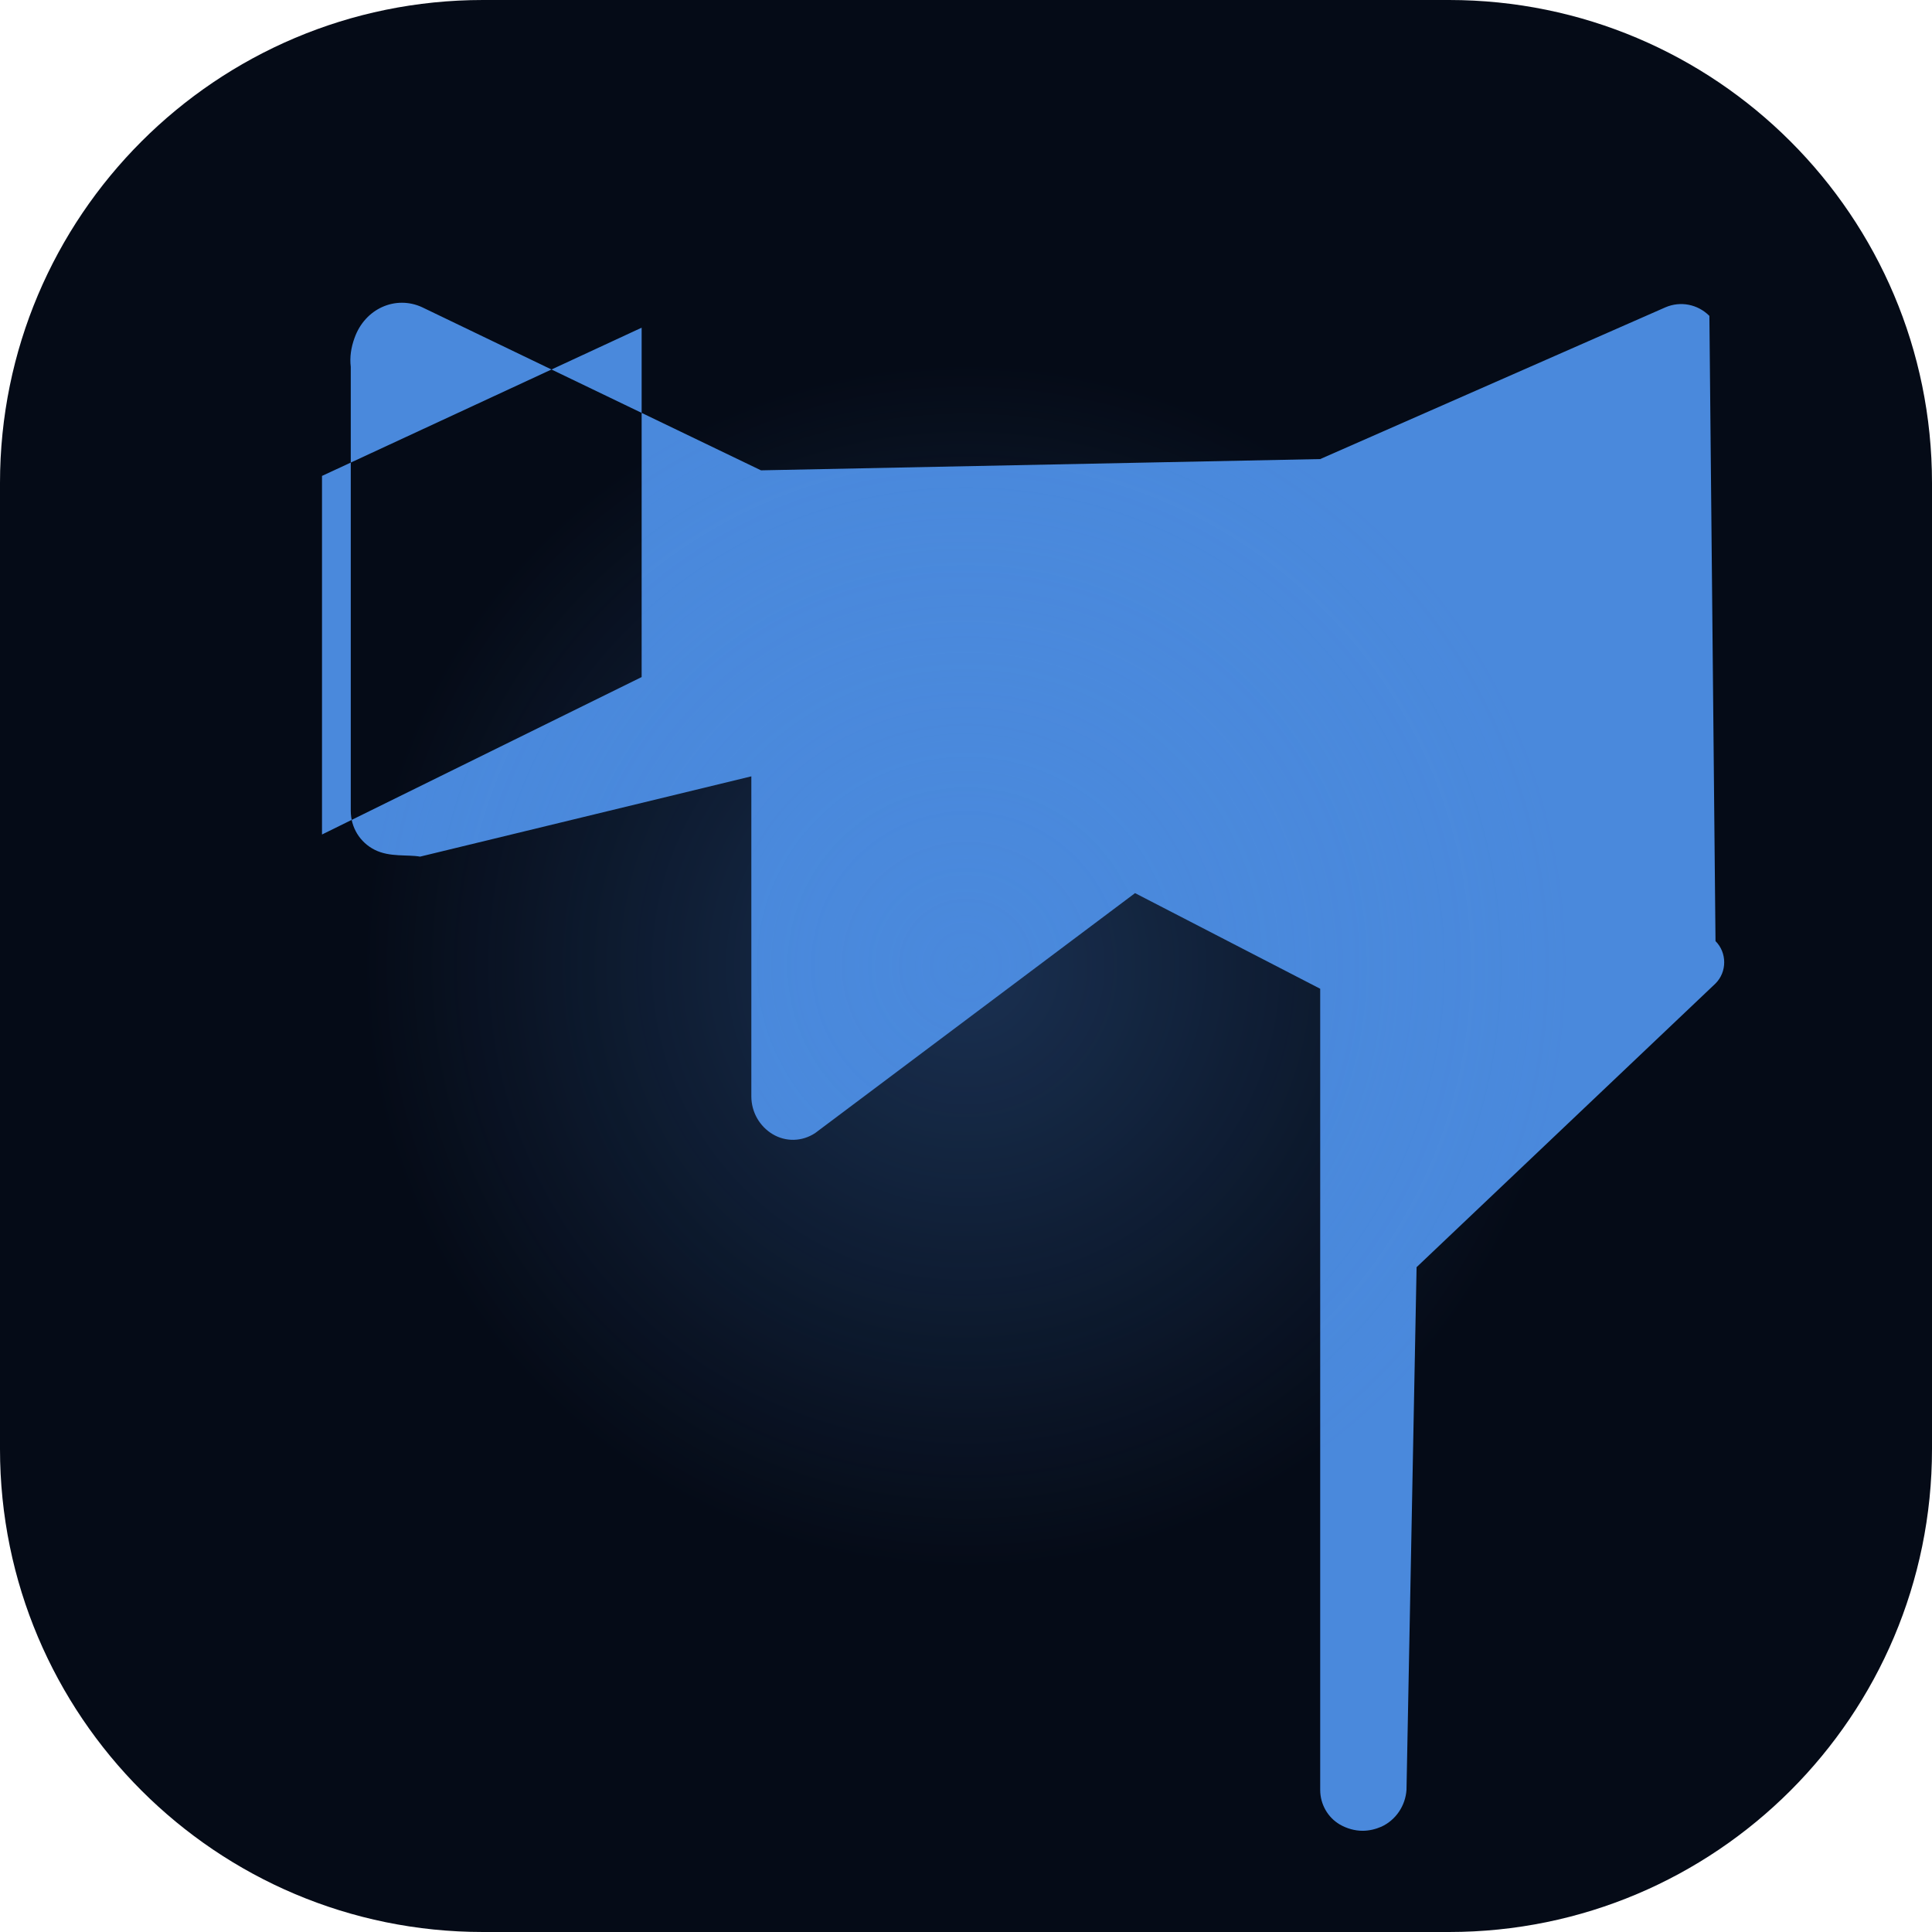
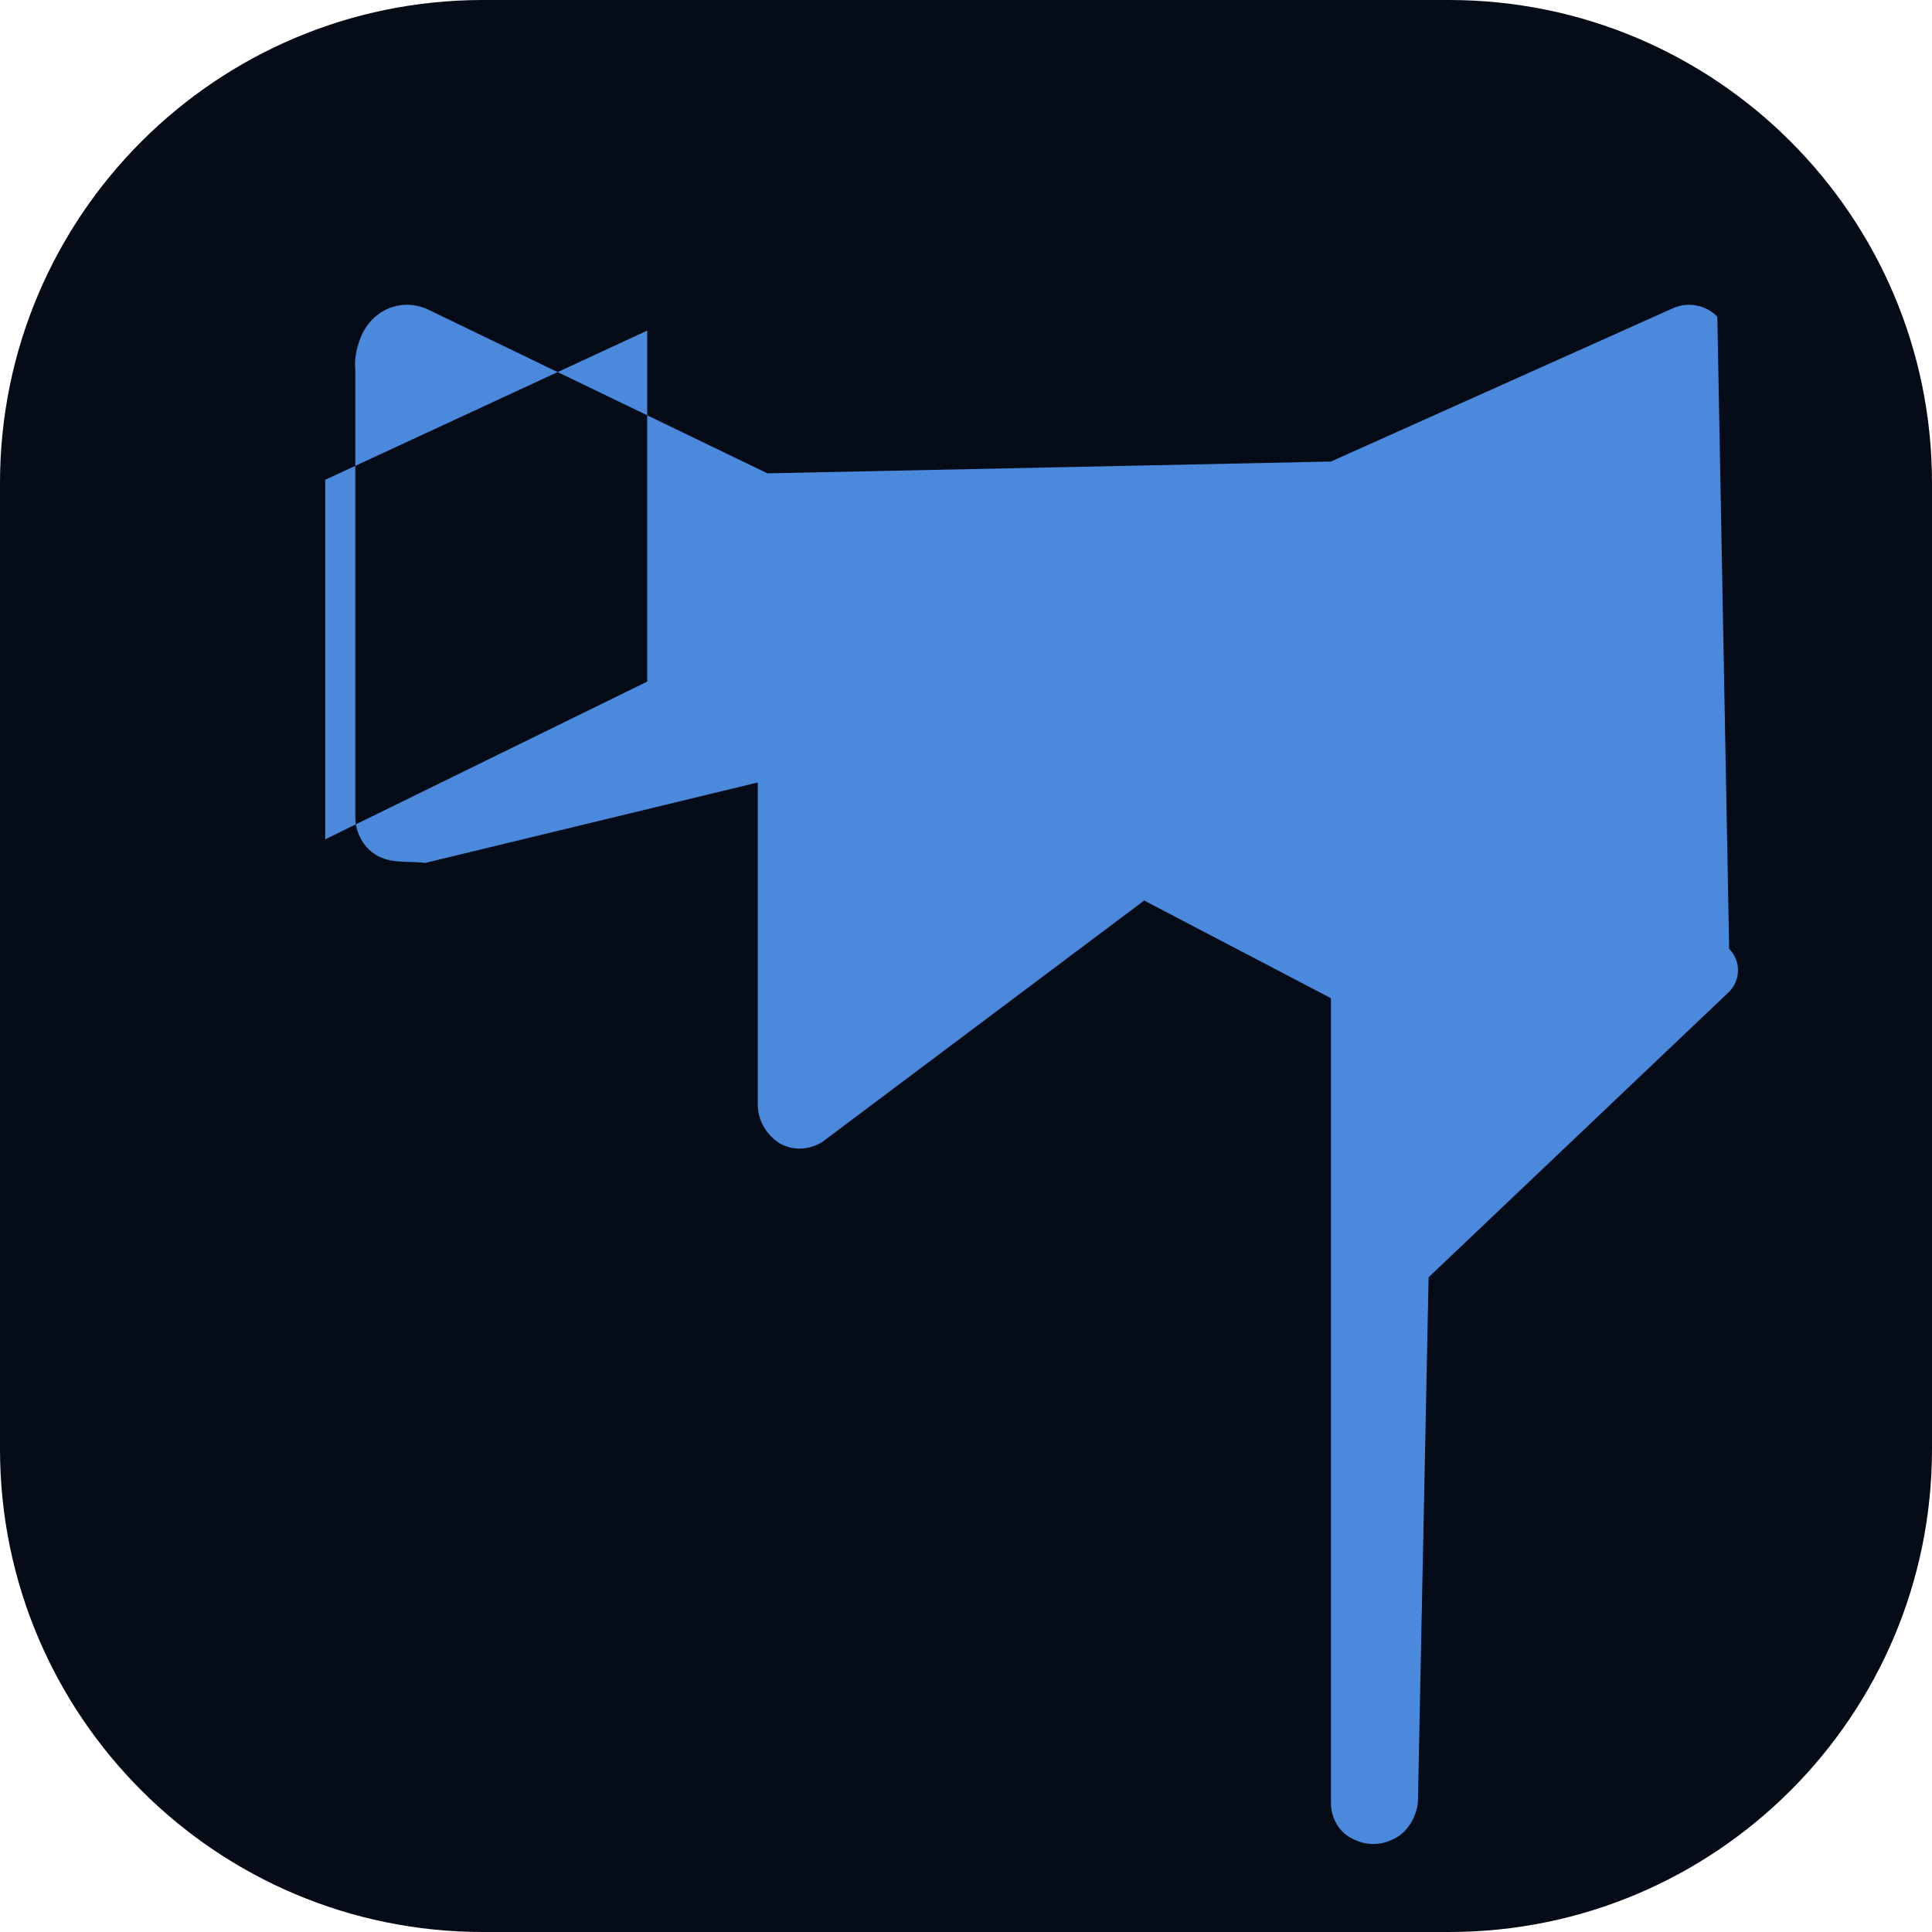
- <svg xmlns="http://www.w3.org/2000/svg" viewBox="0 0 180 180">
+ <svg xmlns="http://www.w3.org/2000/svg" width="180" height="180" viewBox="0 0 180 180">
  <rect width="180" height="180" rx="45" fill="#050b17" />
-   <path fill="#4a89dc" d="M159.26,29.43c-1.09-1.09-2.69-1.4-4.09-0.8L123,42.77l-52.1,1.05L39.32,28.62     c-2.44-1.12-5.31,0.1-6.29,2.87c-0.32,0.88-0.46,1.78-0.35,2.69v41.36c0,1.54,0.84,2.94,2.24,3.64     c1.4,0.7,3.04,0.42,4.22,0.63l30.86-7.48v29.81c0,1.47,0.77,2.8,1.99,3.53c1.22,0.73,2.73,0.7,3.95-0.1     l29.81-22.36L123,92.12v74.64c0,1.33,0.7,2.56,1.82,3.22c0.66,0.38,1.4,0.59,2.13,0.59c0.6,0,1.19-0.14,1.75-0.38     c1.36-0.63,2.24-1.96,2.34-3.43l0.94-48.7l27.85-26.43c1.08-1.08,1.08-2.87,0-3.95L159.26,29.43z     M59.78,63.08L30,77.75V44.34l29.78-13.81V63.08z" />
-   <circle cx="90" cy="90" r="56" fill="url(#glow)" opacity="0.3" />
-   <defs>
-     <radialGradient id="glow" cx="0.5" cy="0.5" r="0.5" gradientUnits="objectBoundingBox">
-       <stop offset="0%" stop-color="#4a89dc" stop-opacity="1" />
-       <stop offset="100%" stop-color="#4a89dc" stop-opacity="0" />
-     </radialGradient>
-   </defs>
+   <path fill="#4a89dc" d="M160,29.5c-1.1-1.1-2.7-1.4-4.1-0.8L124,43l-52.5,1.1L39.8,28.8c-2.5-1.1-5.3,0.1-6.3,2.9     c-0.3,0.9-0.5,1.8-0.4,2.7v41.7c0,1.5,0.8,3,2.2,3.7c1.4,0.7,3.1,0.4,4.3,0.6l31-7.5v30c0,1.5,0.8,2.8,2,3.6     c1.2,0.7,2.7,0.7,4-0.1l30-22.5L124,93v75c0,1.3,0.7,2.6,1.8,3.2c0.7,0.4,1.4,0.6,2.1,0.6c0.6,0,1.2-0.1,1.8-0.4     c1.4-0.6,2.2-2,2.4-3.4l1-49l28-26.6c1.1-1.1,1.1-2.9,0-4L160,29.5z M60.3,63.5L30.3,78.2v-33.5l30-13.9V63.5z" />
</svg>
